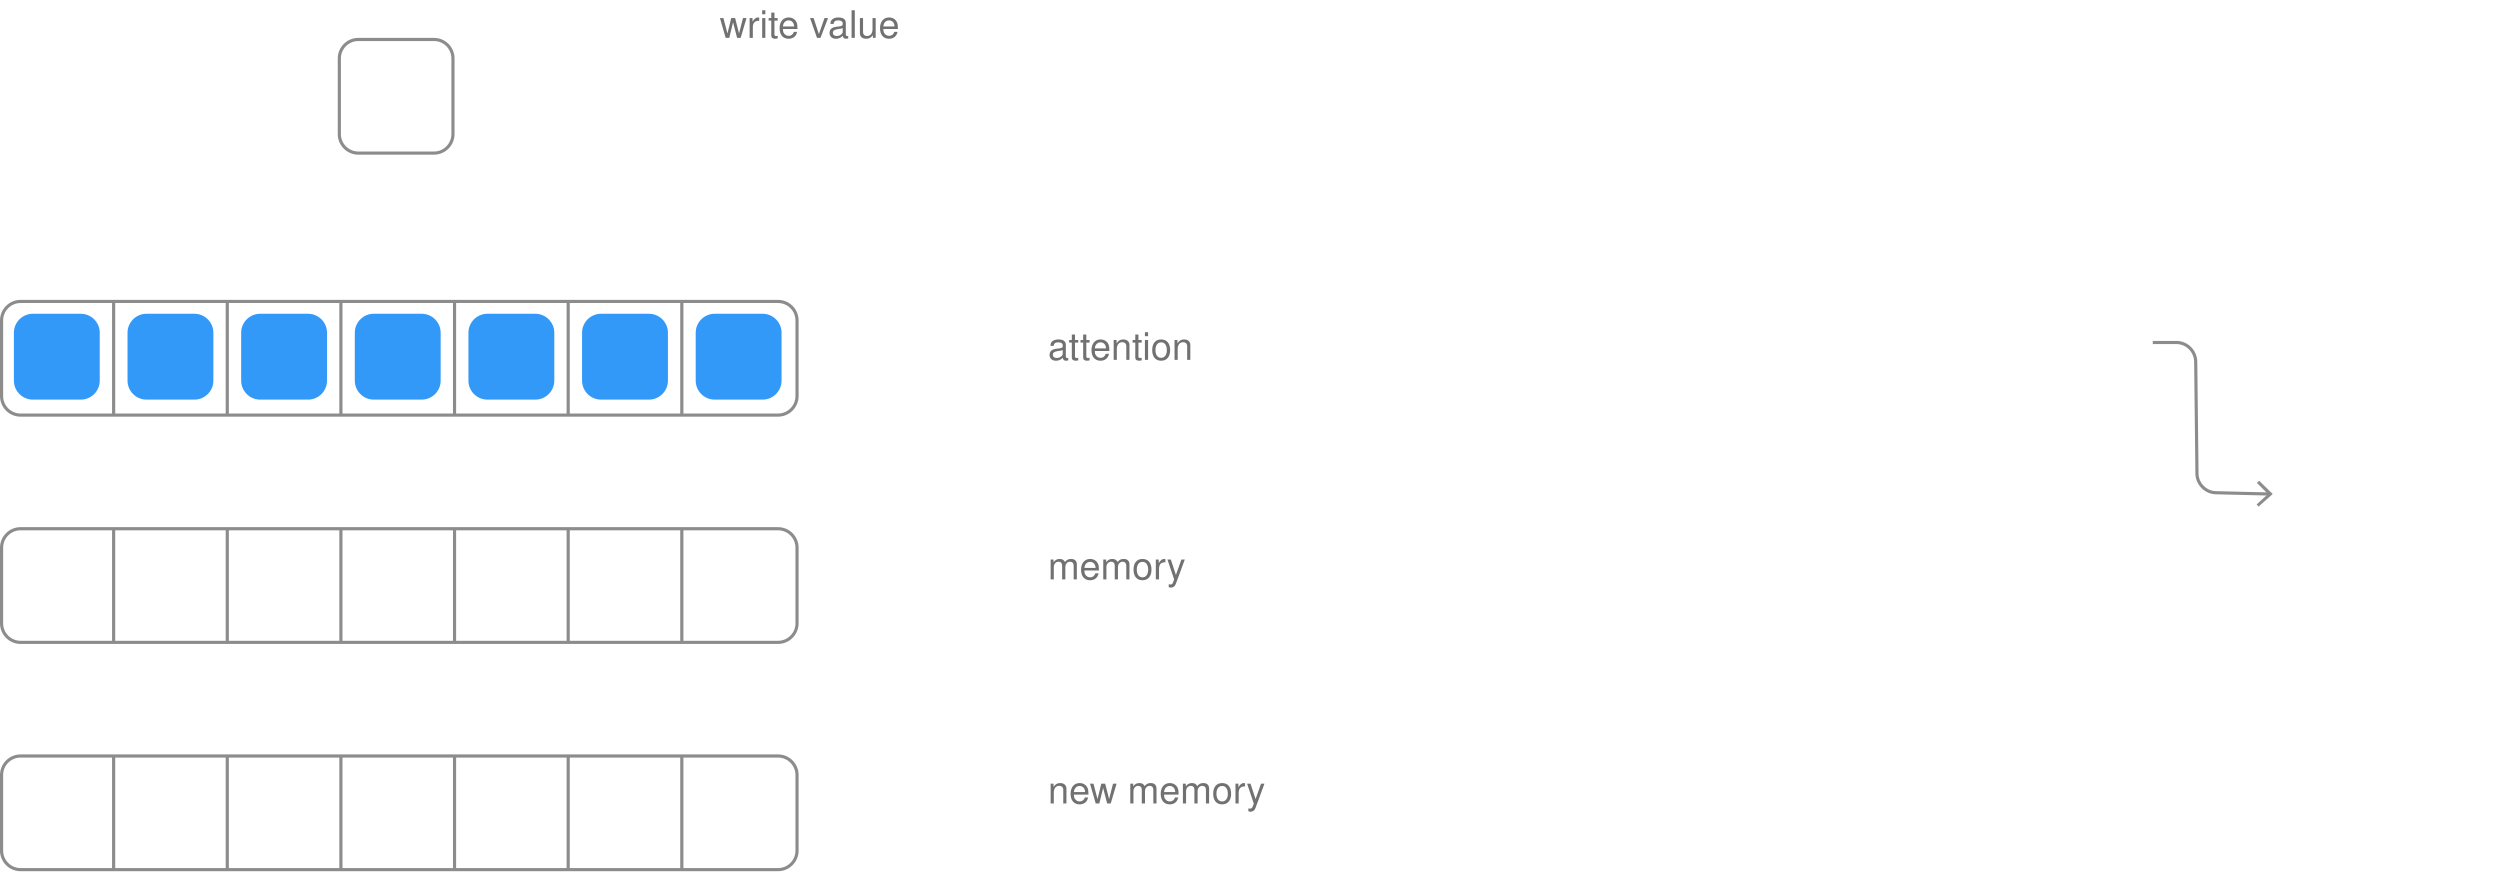
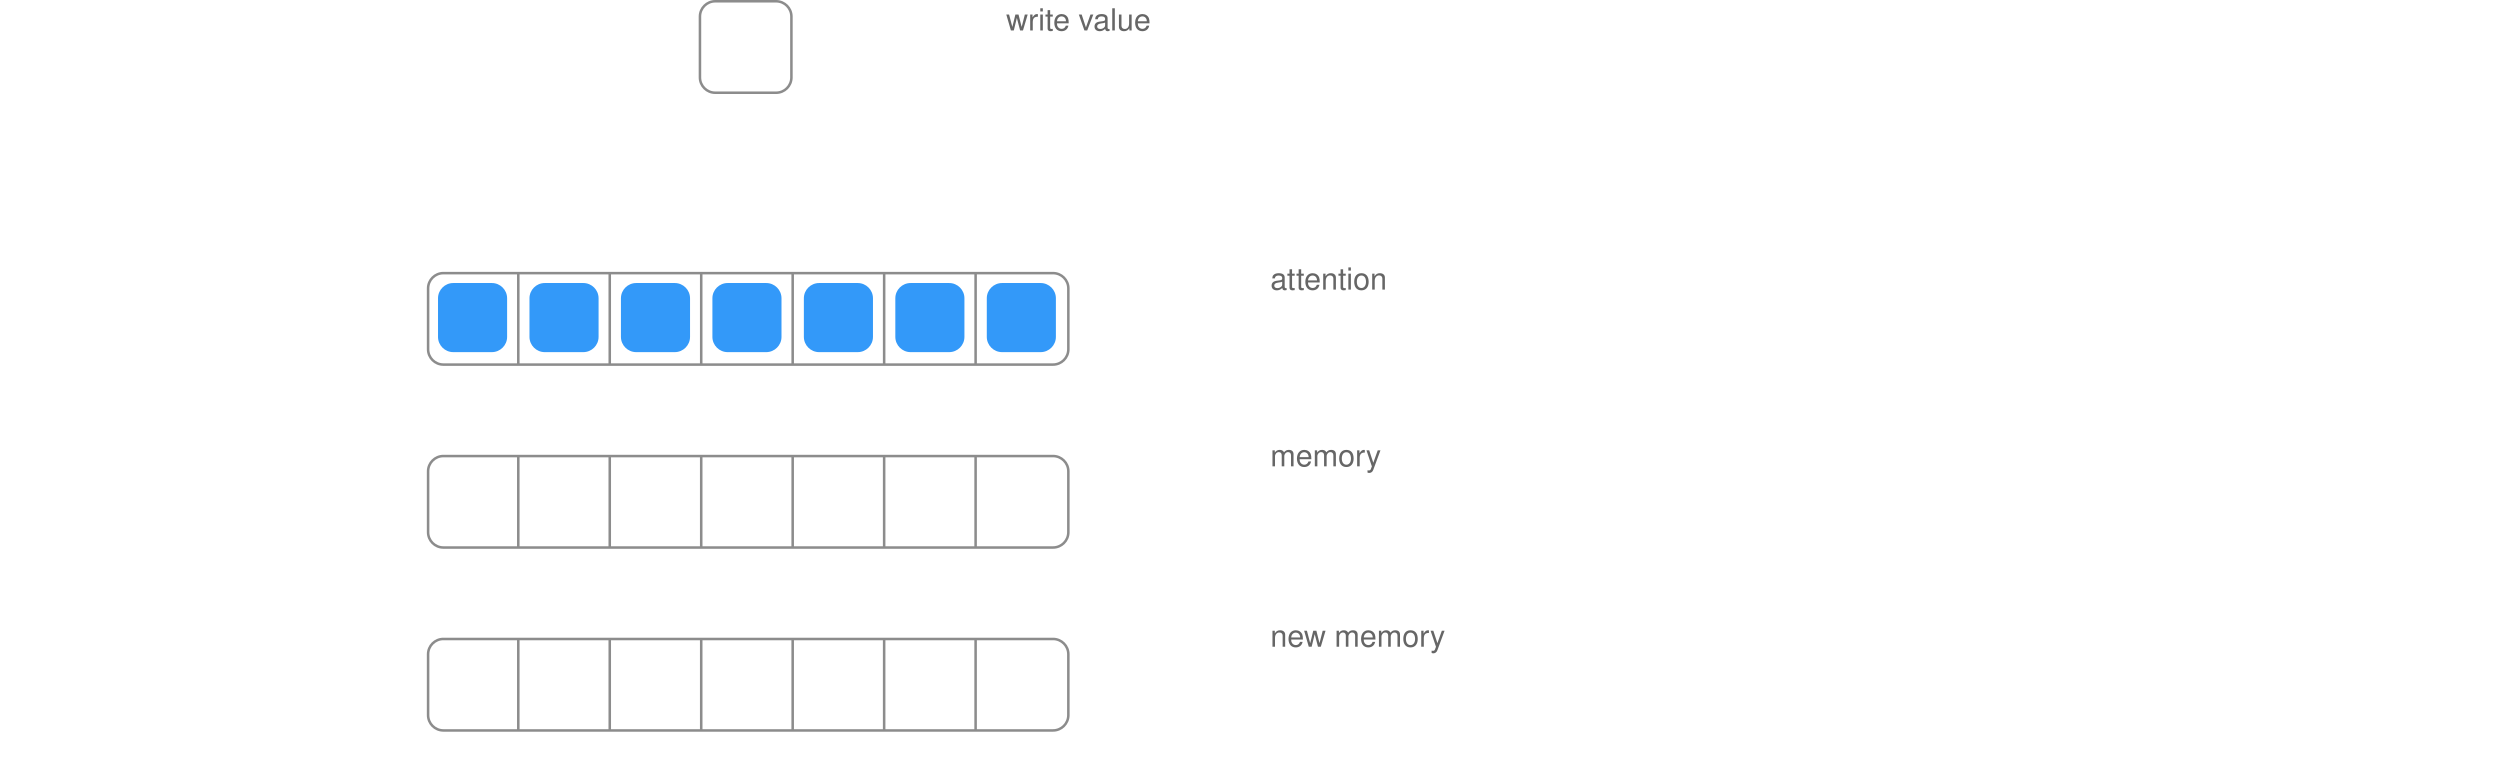
- <svg xmlns="http://www.w3.org/2000/svg" xmlns:xlink="http://www.w3.org/1999/xlink" version="1.1" x="0px" y="0px" width="792px" height="276px" viewBox="0 0 792 276" enable-background="new 0 0 792 276" xml:space="preserve">
-   <symbol id="Deleted_Symbol_3_" viewBox="-21.5 -21.5 43 43">
-     <path fill="#798294" d="M15.5-21.5h-31c-3.3,0-6,2.7-6,6v31c0,3.3,2.7,6,6,6h31c3.3,0,6-2.7,6-6v-31C21.5-18.8,18.8-21.5,15.5-21.5   z" />
-   </symbol>
+ <svg xmlns="http://www.w3.org/2000/svg" xmlns:xlink="http://www.w3.org/1999/xlink" version="1.1" x="0px" y="0px" width="984px" height="300px" viewBox="0 0 984 300" enable-background="new 0 0 984 300" xml:space="preserve">
  <symbol id="array-1" viewBox="-18.5 -18.5 37 37">
    <path fill="none" stroke="#8C8C8C" stroke-miterlimit="10" d="M12-18h-24c-3.3,0-6,2.7-6,6v24c0,3.3,2.7,6,6,6h24c3.3,0,6-2.7,6-6   v-24C18-15.3,15.3-18,12-18z" />
  </symbol>
  <symbol id="array-7" viewBox="-126.5 -18.5 253 37">
    <path fill="none" stroke="#8C8C8C" stroke-miterlimit="10" d="M120-18h-240c-3.3,0-6,2.7-6,6v24c0,3.3,2.7,6,6,6h240   c3.3,0,6-2.7,6-6v-24C126-15.3,123.3-18,120-18z" />
    <line fill="none" stroke="#8C8C8C" stroke-miterlimit="10" x1="-90.5" y1="-18" x2="-90.5" y2="18" />
    <line fill="none" stroke="#8C8C8C" stroke-miterlimit="10" x1="-54.5" y1="-18" x2="-54.5" y2="18" />
    <line fill="none" stroke="#8C8C8C" stroke-miterlimit="10" x1="-18.5" y1="-18" x2="-18.5" y2="18" />
    <line fill="none" stroke="#8C8C8C" stroke-miterlimit="10" x1="17.5" y1="-18" x2="17.5" y2="18" />
    <line fill="none" stroke="#8C8C8C" stroke-miterlimit="10" x1="53.5" y1="-18" x2="53.5" y2="18" />
    <line fill="none" stroke="#8C8C8C" stroke-miterlimit="10" x1="89.5" y1="-18" x2="89.5" y2="18" />
  </symbol>
  <symbol id="array-positive-value" viewBox="-18 -18 36 36">
    <polygon opacity="0" fill="#0080F7" points="18,-18 -18,-18 -18,18 18,18  " />
    <path opacity="0.8" fill="#0080F7" d="M7.6-13.6H-7.6c-3.3,0-6,2.7-6,6V7.6c0,3.3,2.7,6,6,6H7.6c3.3,0,6-2.7,6-6V-7.6   C13.6-10.9,10.9-13.6,7.6-13.6z" />
  </symbol>
  <symbol id="op-bg" viewBox="-11.2 -11.2 22.5 22.5">
    <path fill="#798294" d="M11.2,0c0-6.2-5-11.2-11.2-11.2S-11.2-6.2-11.2,0s5,11.2,11.2,11.2S11.2,6.2,11.2,0z" />
  </symbol>
  <symbol id="rnn-bg" viewBox="-21.5 -26.5 48 48">
    <path fill="#798294" d="M20.5-26.5h-36c-3.3,0-6,2.7-6,6v36c0,3.3,2.7,6,6,6h36c3.3,0,6-2.7,6-6v-36C26.5-23.8,23.8-26.5,20.5-26.5   z" />
  </symbol>
  <g id="background">
</g>
  <g id="edges">
+ </g>
+   <g id="nodes">
+     <use xlink:href="#array-1" width="37" height="37" x="-18.5" y="-18.5" transform="matrix(1 0 0 -1 293.5 18.5)" overflow="visible" />
+     <use xlink:href="#array-7" width="253" height="37" id="XMLID_26_" x="-126.5" y="-18.5" transform="matrix(1 0 0 -1 294.5 125.5)" overflow="visible" />
+     <use xlink:href="#array-7" width="253" height="37" x="-126.5" y="-18.5" transform="matrix(1 0 0 -1 294.5 197.5)" overflow="visible" />
+     <use xlink:href="#array-7" width="253" height="37" x="-126.5" y="-18.5" transform="matrix(1 0 0 -1 294.5 269.5)" overflow="visible" />
+     <use xlink:href="#array-positive-value" width="36" height="36" x="-18" y="-18" transform="matrix(1 0 0 -1 186 125)" overflow="visible" />
+     <use xlink:href="#array-positive-value" width="36" height="36" x="-18" y="-18" transform="matrix(1 0 0 -1 222 125)" overflow="visible" />
+     <use xlink:href="#array-positive-value" width="36" height="36" x="-18" y="-18" transform="matrix(1 0 0 -1 258 125)" overflow="visible" />
+     <use xlink:href="#array-positive-value" width="36" height="36" x="-18" y="-18" transform="matrix(1 0 0 -1 294 125)" overflow="visible" />
+     <use xlink:href="#array-positive-value" width="36" height="36" x="-18" y="-18" transform="matrix(1 0 0 -1 330 125)" overflow="visible" />
+     <use xlink:href="#array-positive-value" width="36" height="36" x="-18" y="-18" transform="matrix(1 0 0 -1 366 125)" overflow="visible" />
+     <use xlink:href="#array-positive-value" width="36" height="36" x="-18" y="-18" transform="matrix(1 0 0 -1 402 125)" overflow="visible" />
    <g>
-       <g>
-         <path fill="none" stroke="#8C8C8C" stroke-miterlimit="10" d="M682,108.5h7.5c3.3,0,6,2.7,6.1,6l0.4,35.5c0,3.3,2.8,6.1,6.1,6.1     l16.9,0.4" />
-         <g>
-           <polygon fill="#8C8C8C" points="715.5,160.5 714.9,159.8 718.5,156.5 715,153 715.7,152.3 720,156.5     " />
-         </g>
-       </g>
+       <text transform="matrix(1 0 0 1 500 183.5436)" fill="#666666" font-family="'Helvetica'" font-size="12px">memory</text>
    </g>
-   </g>
-   <g id="nodes">
-     <g id="New_Symbol">
- 	</g>
-     <g id="rnn-a_4_2_">
-       <g id="Deleted_Symbol_2_">
- 		</g>
+     <g>
+       <text transform="matrix(1 0 0 1 500 254.5436)" fill="#666666" font-family="'Helvetica'" font-size="12px">new memory</text>
    </g>
-     <g id="rnn-a_4_1_">
-       <g id="Deleted_Symbol_1_">
- 		</g>
+     <g>
+       <text transform="matrix(1 0 0 1 396 11.9996)" fill="#666666" font-family="'Helvetica'" font-size="12px">write value</text>
    </g>
-     <g id="rnn-a_4">
-       <g id="Deleted_Symbol">
- 		</g>
+     <g>
+       <text transform="matrix(1 0 0 1 500 113.9996)" fill="#666666" font-family="'Helvetica'" font-size="12px">attention</text>
    </g>
-     <use xlink:href="#array-1" width="37" height="37" x="-18.5" y="-18.5" transform="matrix(1 0 0 -1 125.5 30.5)" overflow="visible" />
-     <use xlink:href="#array-7" width="253" height="37" id="XMLID_25_" x="-126.5" y="-18.5" transform="matrix(1 0 0 -1 126.5 113.5)" overflow="visible" />
-     <use xlink:href="#array-7" width="253" height="37" x="-126.5" y="-18.5" transform="matrix(1 0 0 -1 126.5 185.5)" overflow="visible" />
-     <use xlink:href="#array-7" width="253" height="37" x="-126.5" y="-18.5" transform="matrix(1 0 0 -1 126.5 257.5)" overflow="visible" />
-     <use xlink:href="#array-positive-value" width="36" height="36" x="-18" y="-18" transform="matrix(1 0 0 -1 18 113)" overflow="visible" />
-     <use xlink:href="#array-positive-value" width="36" height="36" x="-18" y="-18" transform="matrix(1 0 0 -1 54 113)" overflow="visible" />
-     <use xlink:href="#array-positive-value" width="36" height="36" x="-18" y="-18" transform="matrix(1 0 0 -1 90 113)" overflow="visible" />
-     <use xlink:href="#array-positive-value" width="36" height="36" x="-18" y="-18" transform="matrix(1 0 0 -1 126 113)" overflow="visible" />
-     <use xlink:href="#array-positive-value" width="36" height="36" x="-18" y="-18" transform="matrix(1 0 0 -1 162 113)" overflow="visible" />
-     <use xlink:href="#array-positive-value" width="36" height="36" x="-18" y="-18" transform="matrix(1 0 0 -1 198 113)" overflow="visible" />
-     <use xlink:href="#array-positive-value" width="36" height="36" x="-18" y="-18" transform="matrix(1 0 0 -1 234 113)" overflow="visible" />
-     <text transform="matrix(1 0 0 1 332 183.5436)" fill="#717171" font-family="'Helvetica'" font-size="12px">memory</text>
-     <text transform="matrix(1 0 0 1 332 254.5436)" fill="#717171" font-family="'Helvetica'" font-size="12px">new memory</text>
-     <text transform="matrix(1 0 0 1 228 11.9996)" fill="#717171" font-family="'Helvetica'" font-size="12px">write value</text>
-     <text transform="matrix(1 0 0 1 332 113.9996)" fill="#717171" font-family="'Helvetica'" font-size="12px">attention</text>
  </g>
  <g id="text">
</g>
+   <g id="images">
+ </g>
</svg>
